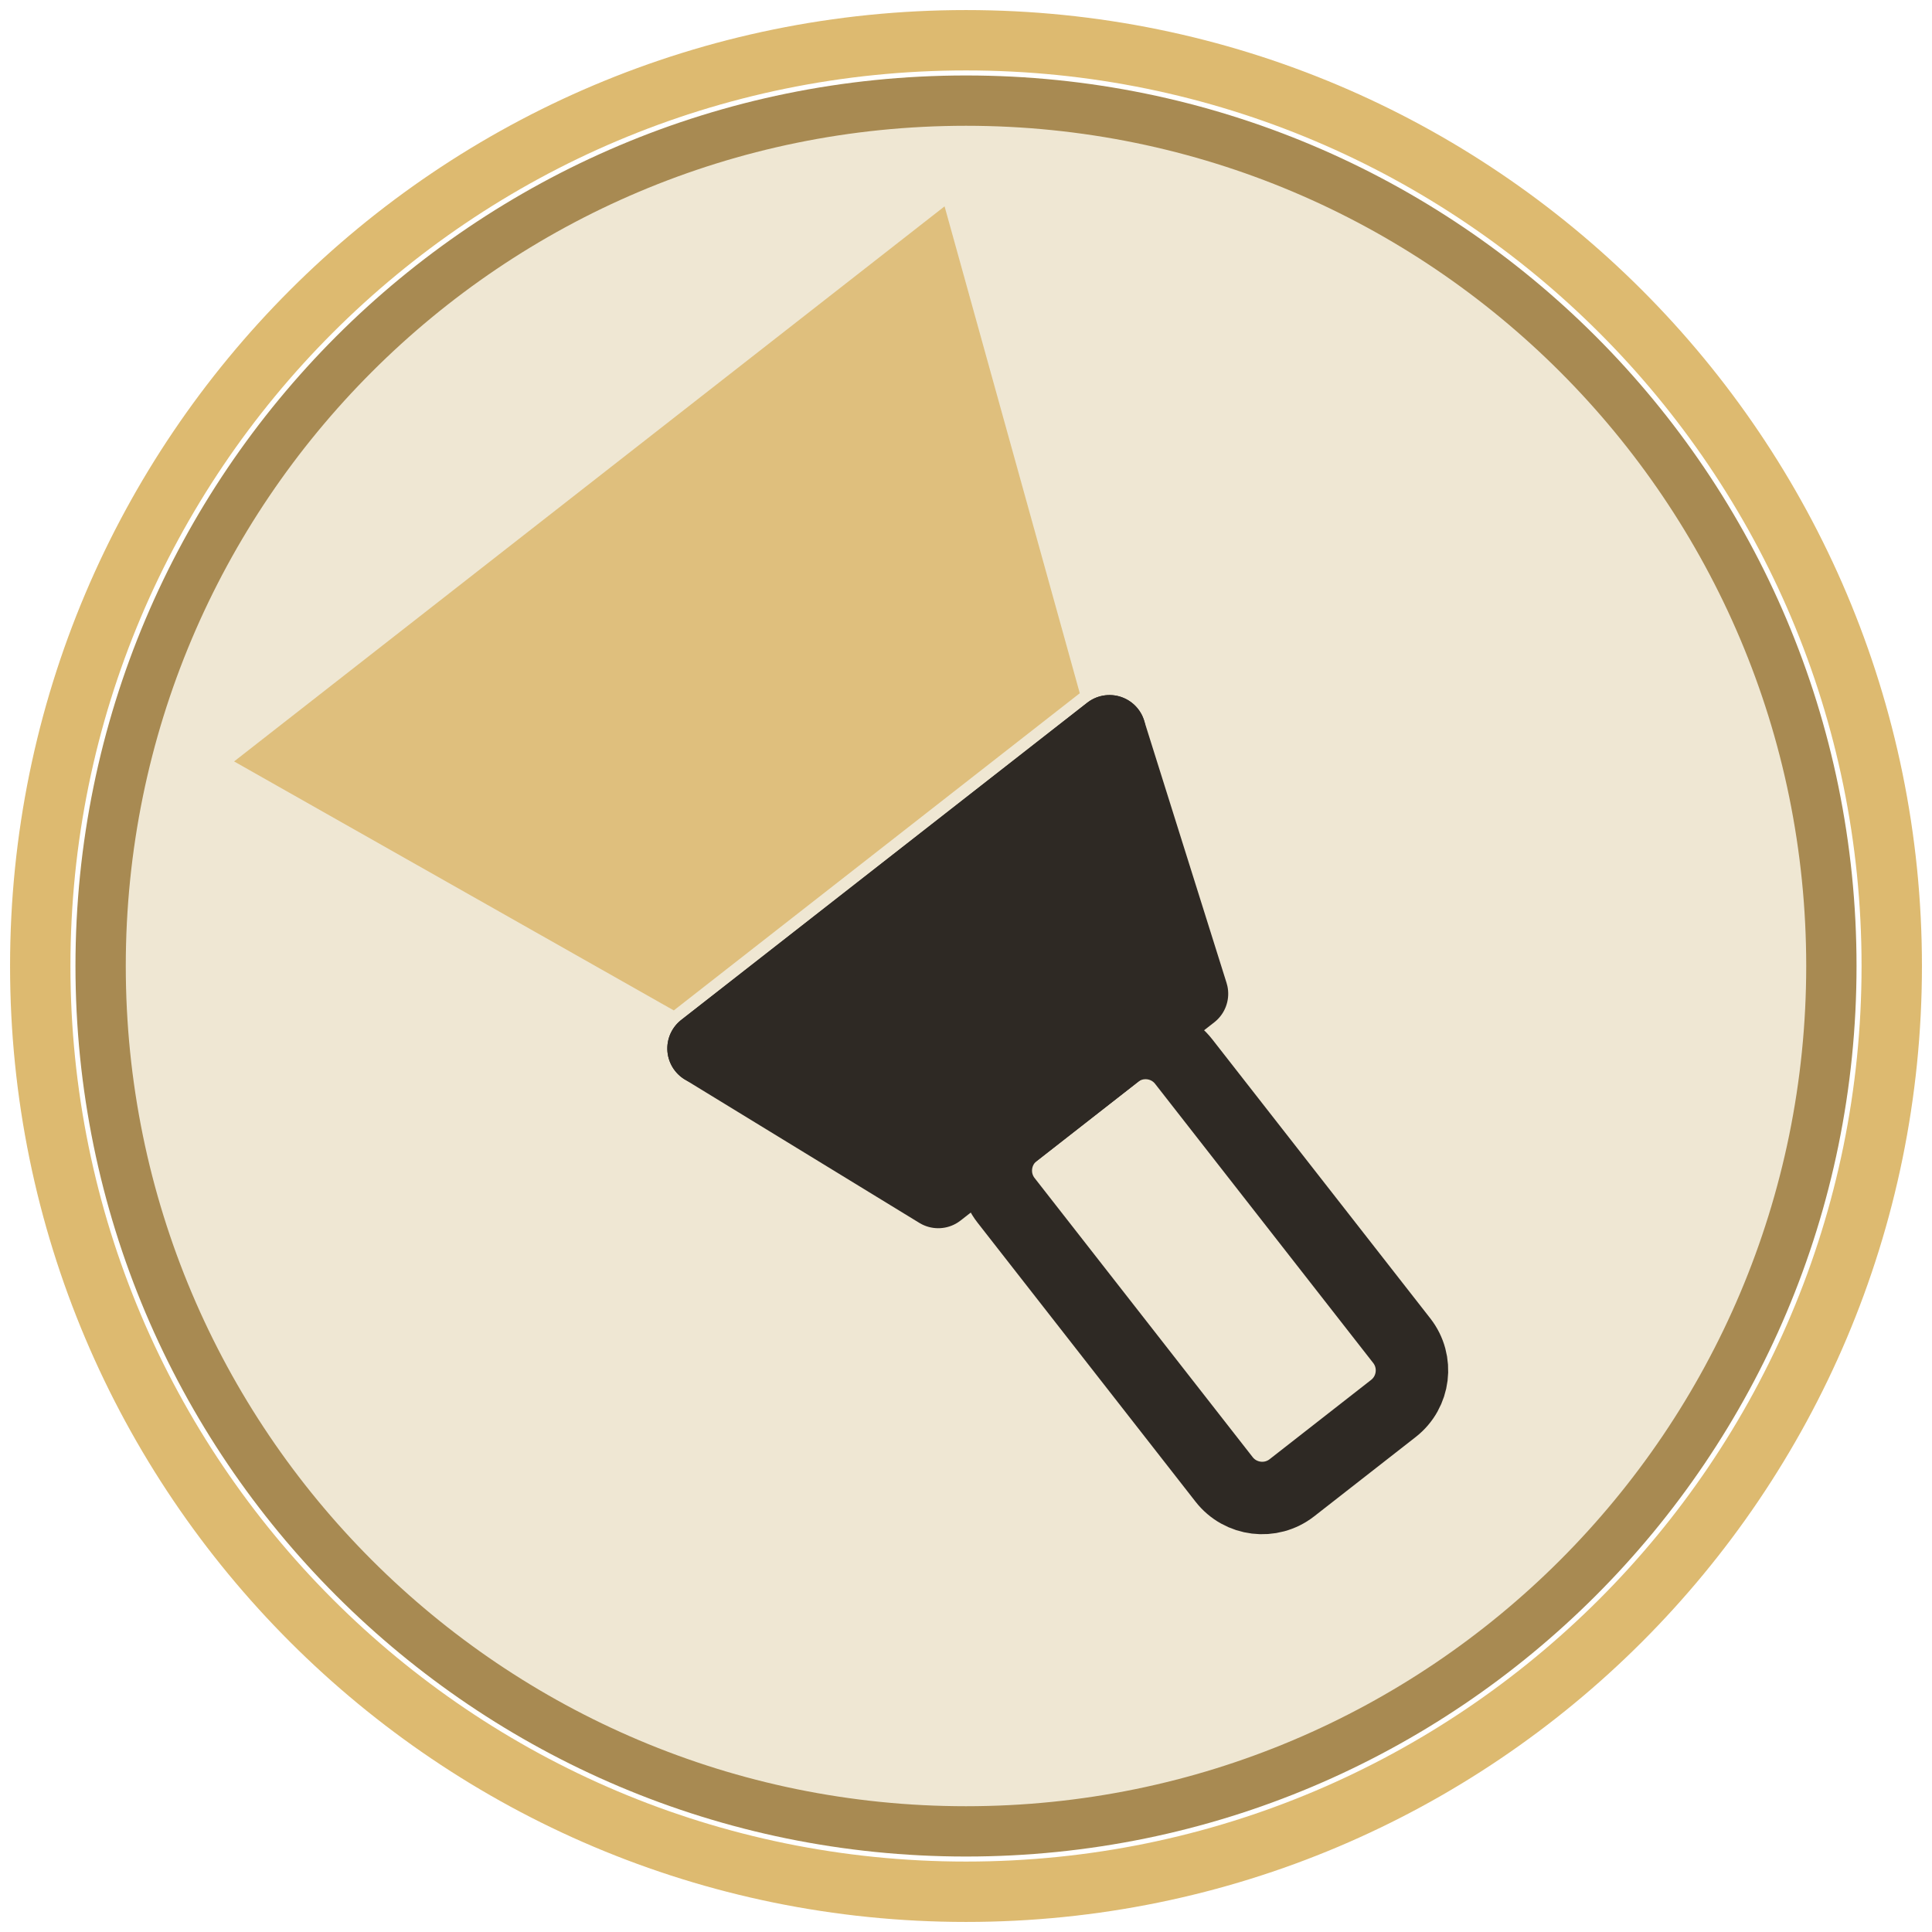
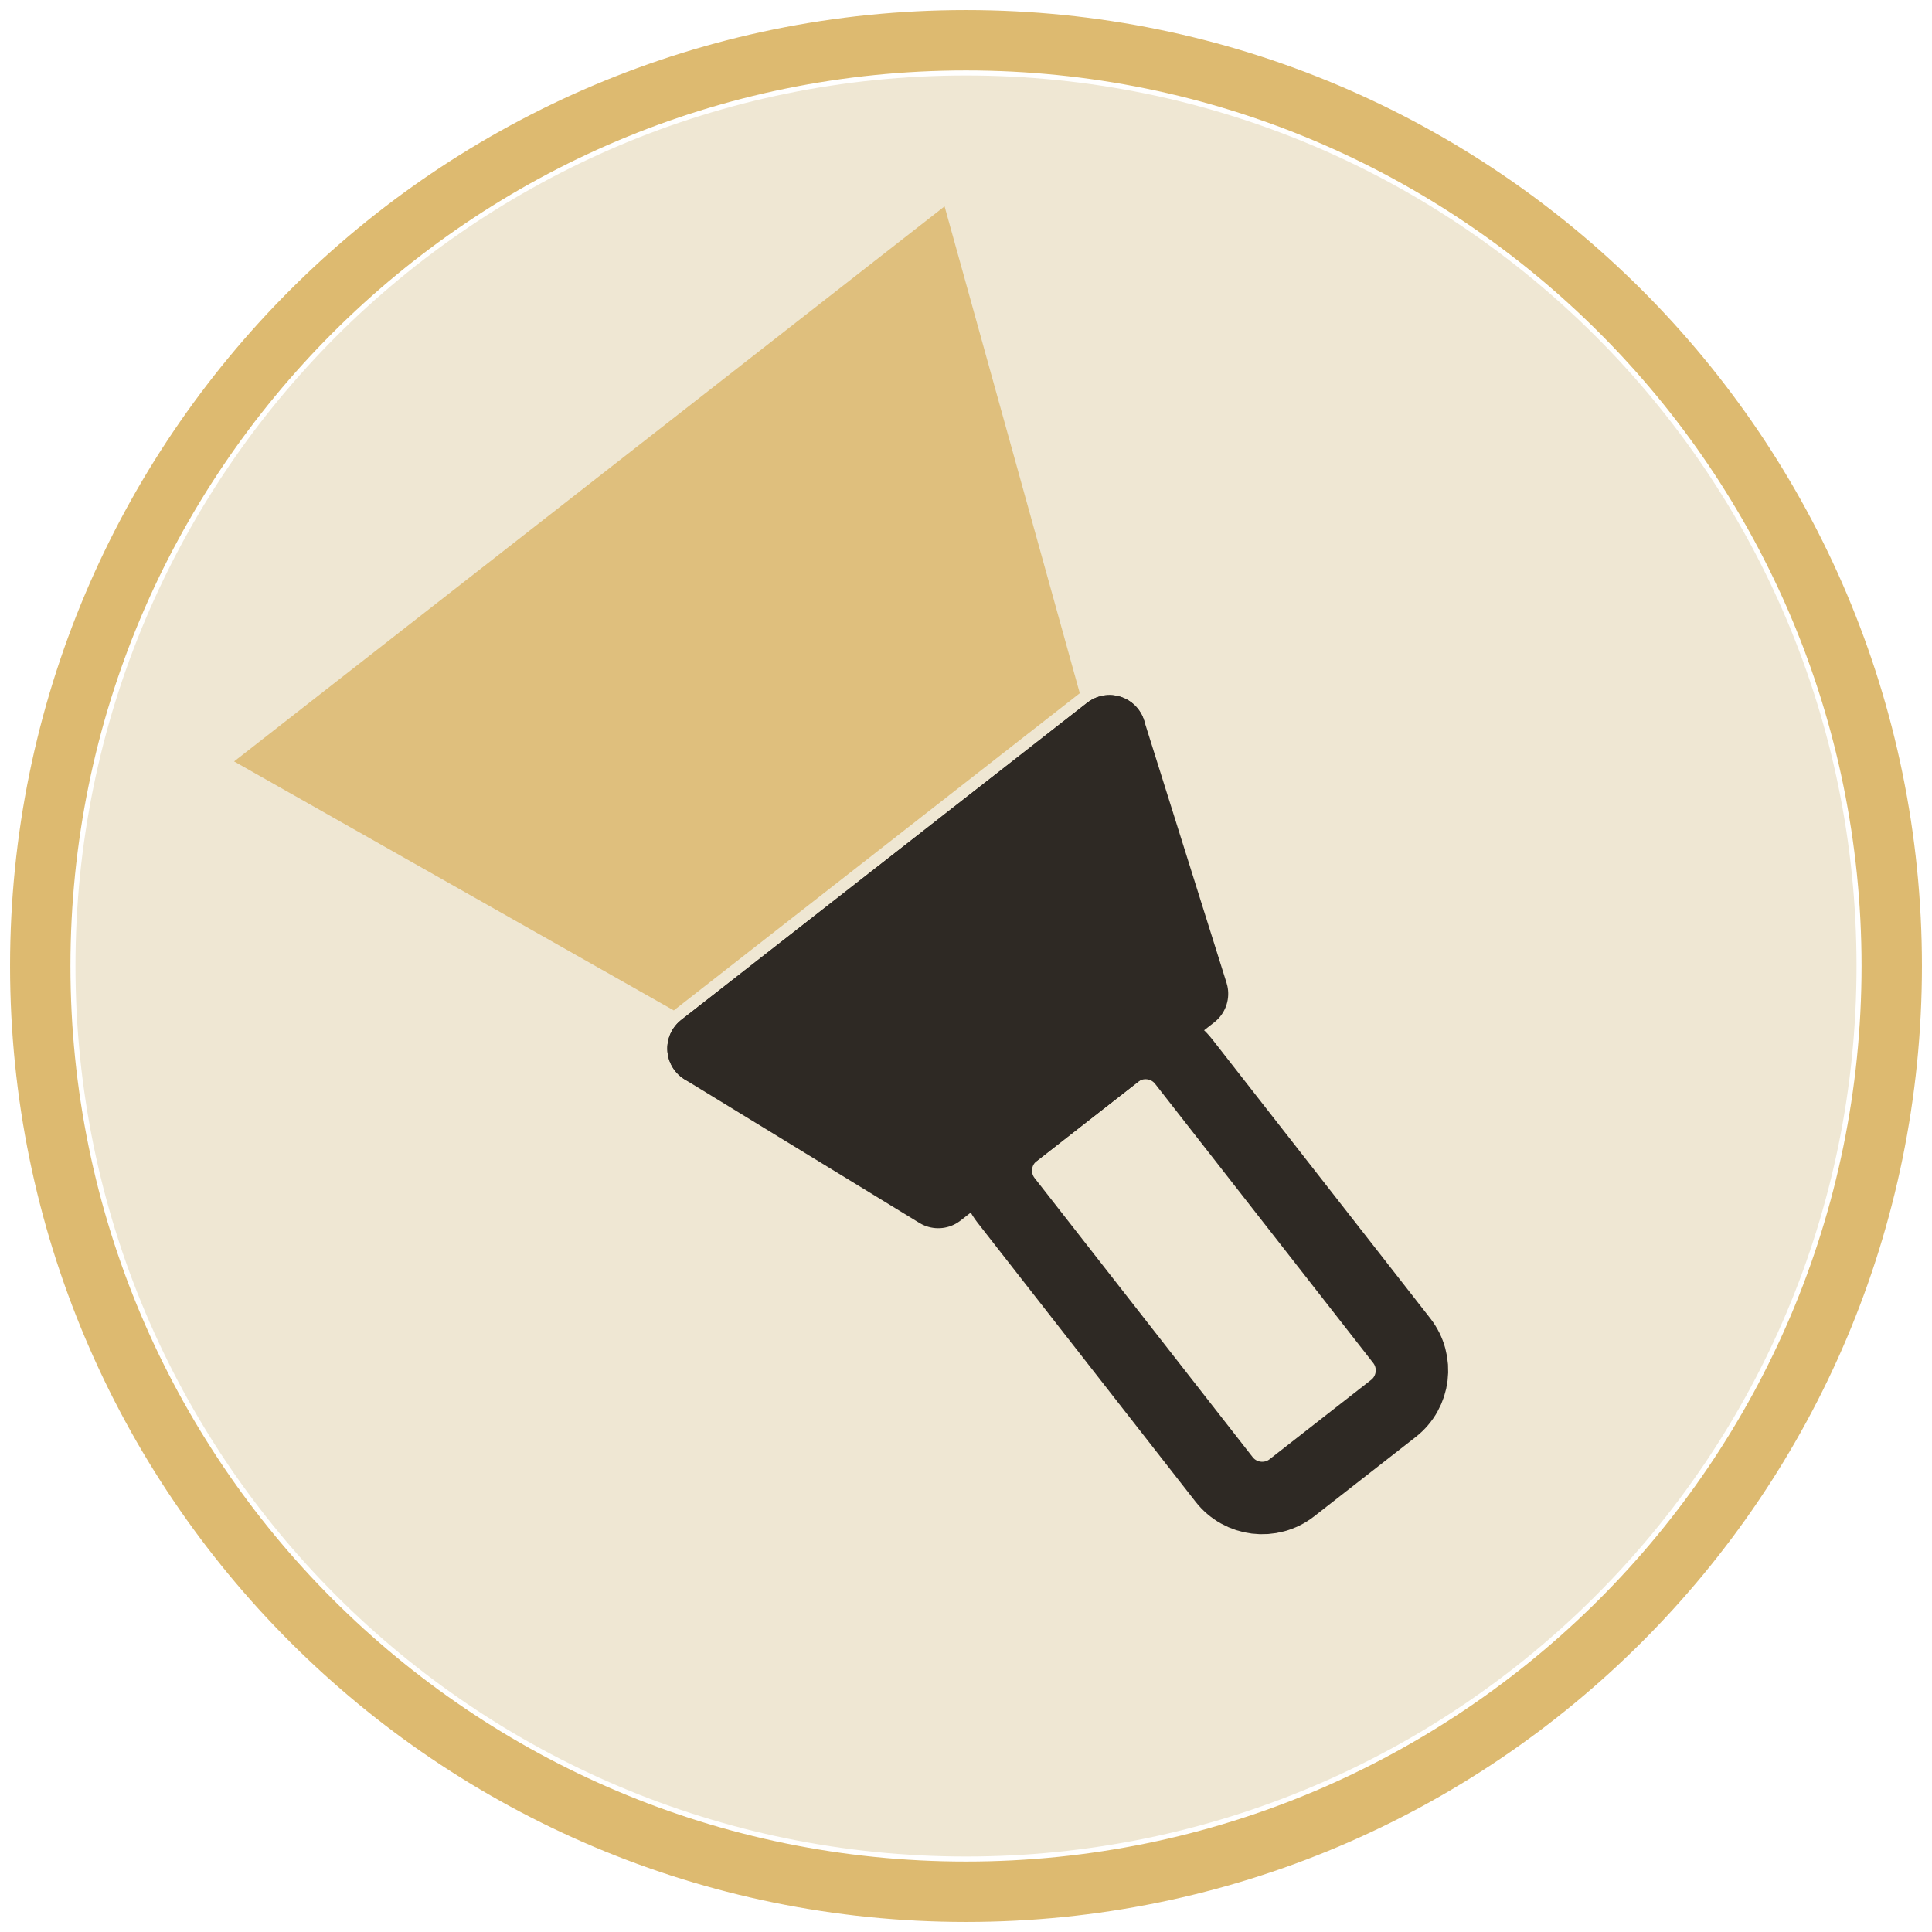
<svg xmlns="http://www.w3.org/2000/svg" width="96" height="96" viewBox="0 0 96 96">
  <circle cx="48" cy="48" r="46" fill="none" stroke="#d9b260" stroke-width="3" opacity="0.9" />
-   <circle cx="48" cy="48" r="43" fill="#efe7d3" stroke="#a88a52" stroke-width="2.5" />
+   <circle cx="48" cy="48" r="43" fill="#efe7d3" stroke="#efe7d3" stroke-width="2.5" />
  <g transform="translate(48 48) scale(0.8) translate(-56.0 -56.0)" fill="none" stroke="#2e2924" stroke-width="4.5" stroke-linecap="round" stroke-linejoin="round">
    <g transform="rotate(-38 56 56)">
      <path d="M40 47L28 18H84L72 47Z" fill="#d9b260" stroke="none" opacity="0.75" />
    </g>
    <g transform="rotate(-38 56 56)">
      <path d="M40 50H72L66 66H46Z" fill="#2e2924" />
      <rect x="49" y="66" width="14" height="28" rx="3" />
      <path d="M40 50H72" />
    </g>
  </g>
</svg>
